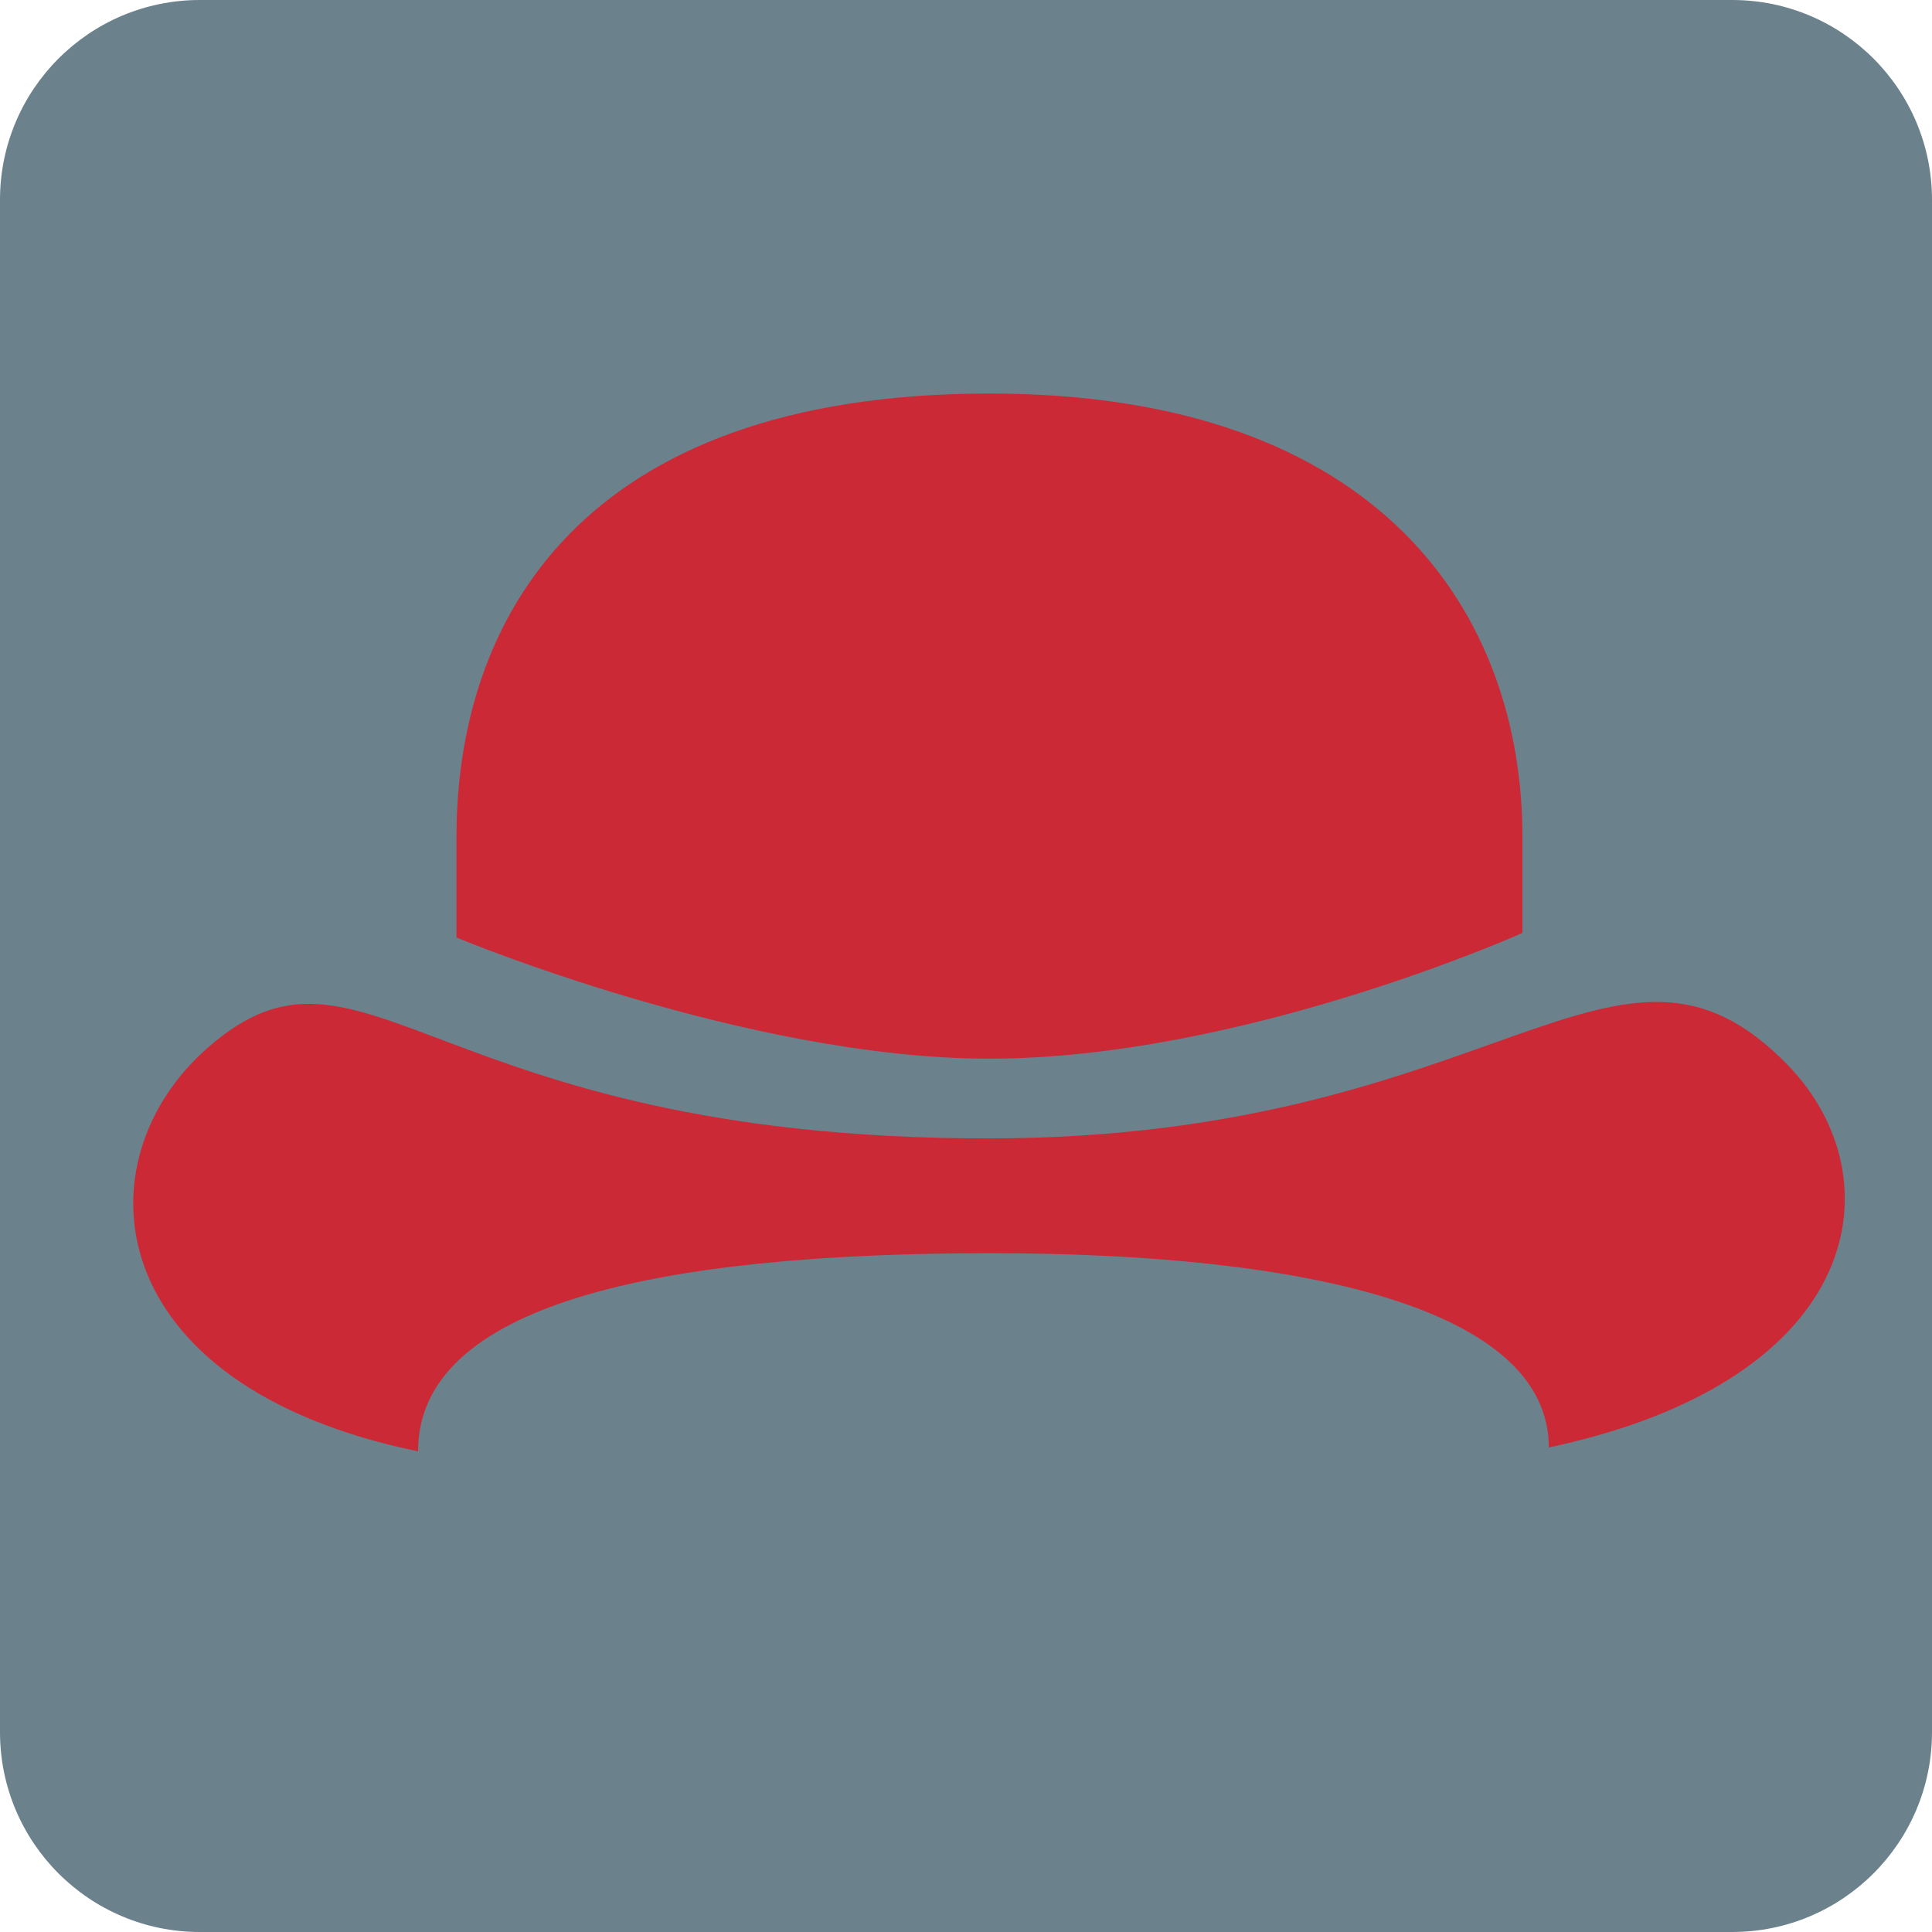
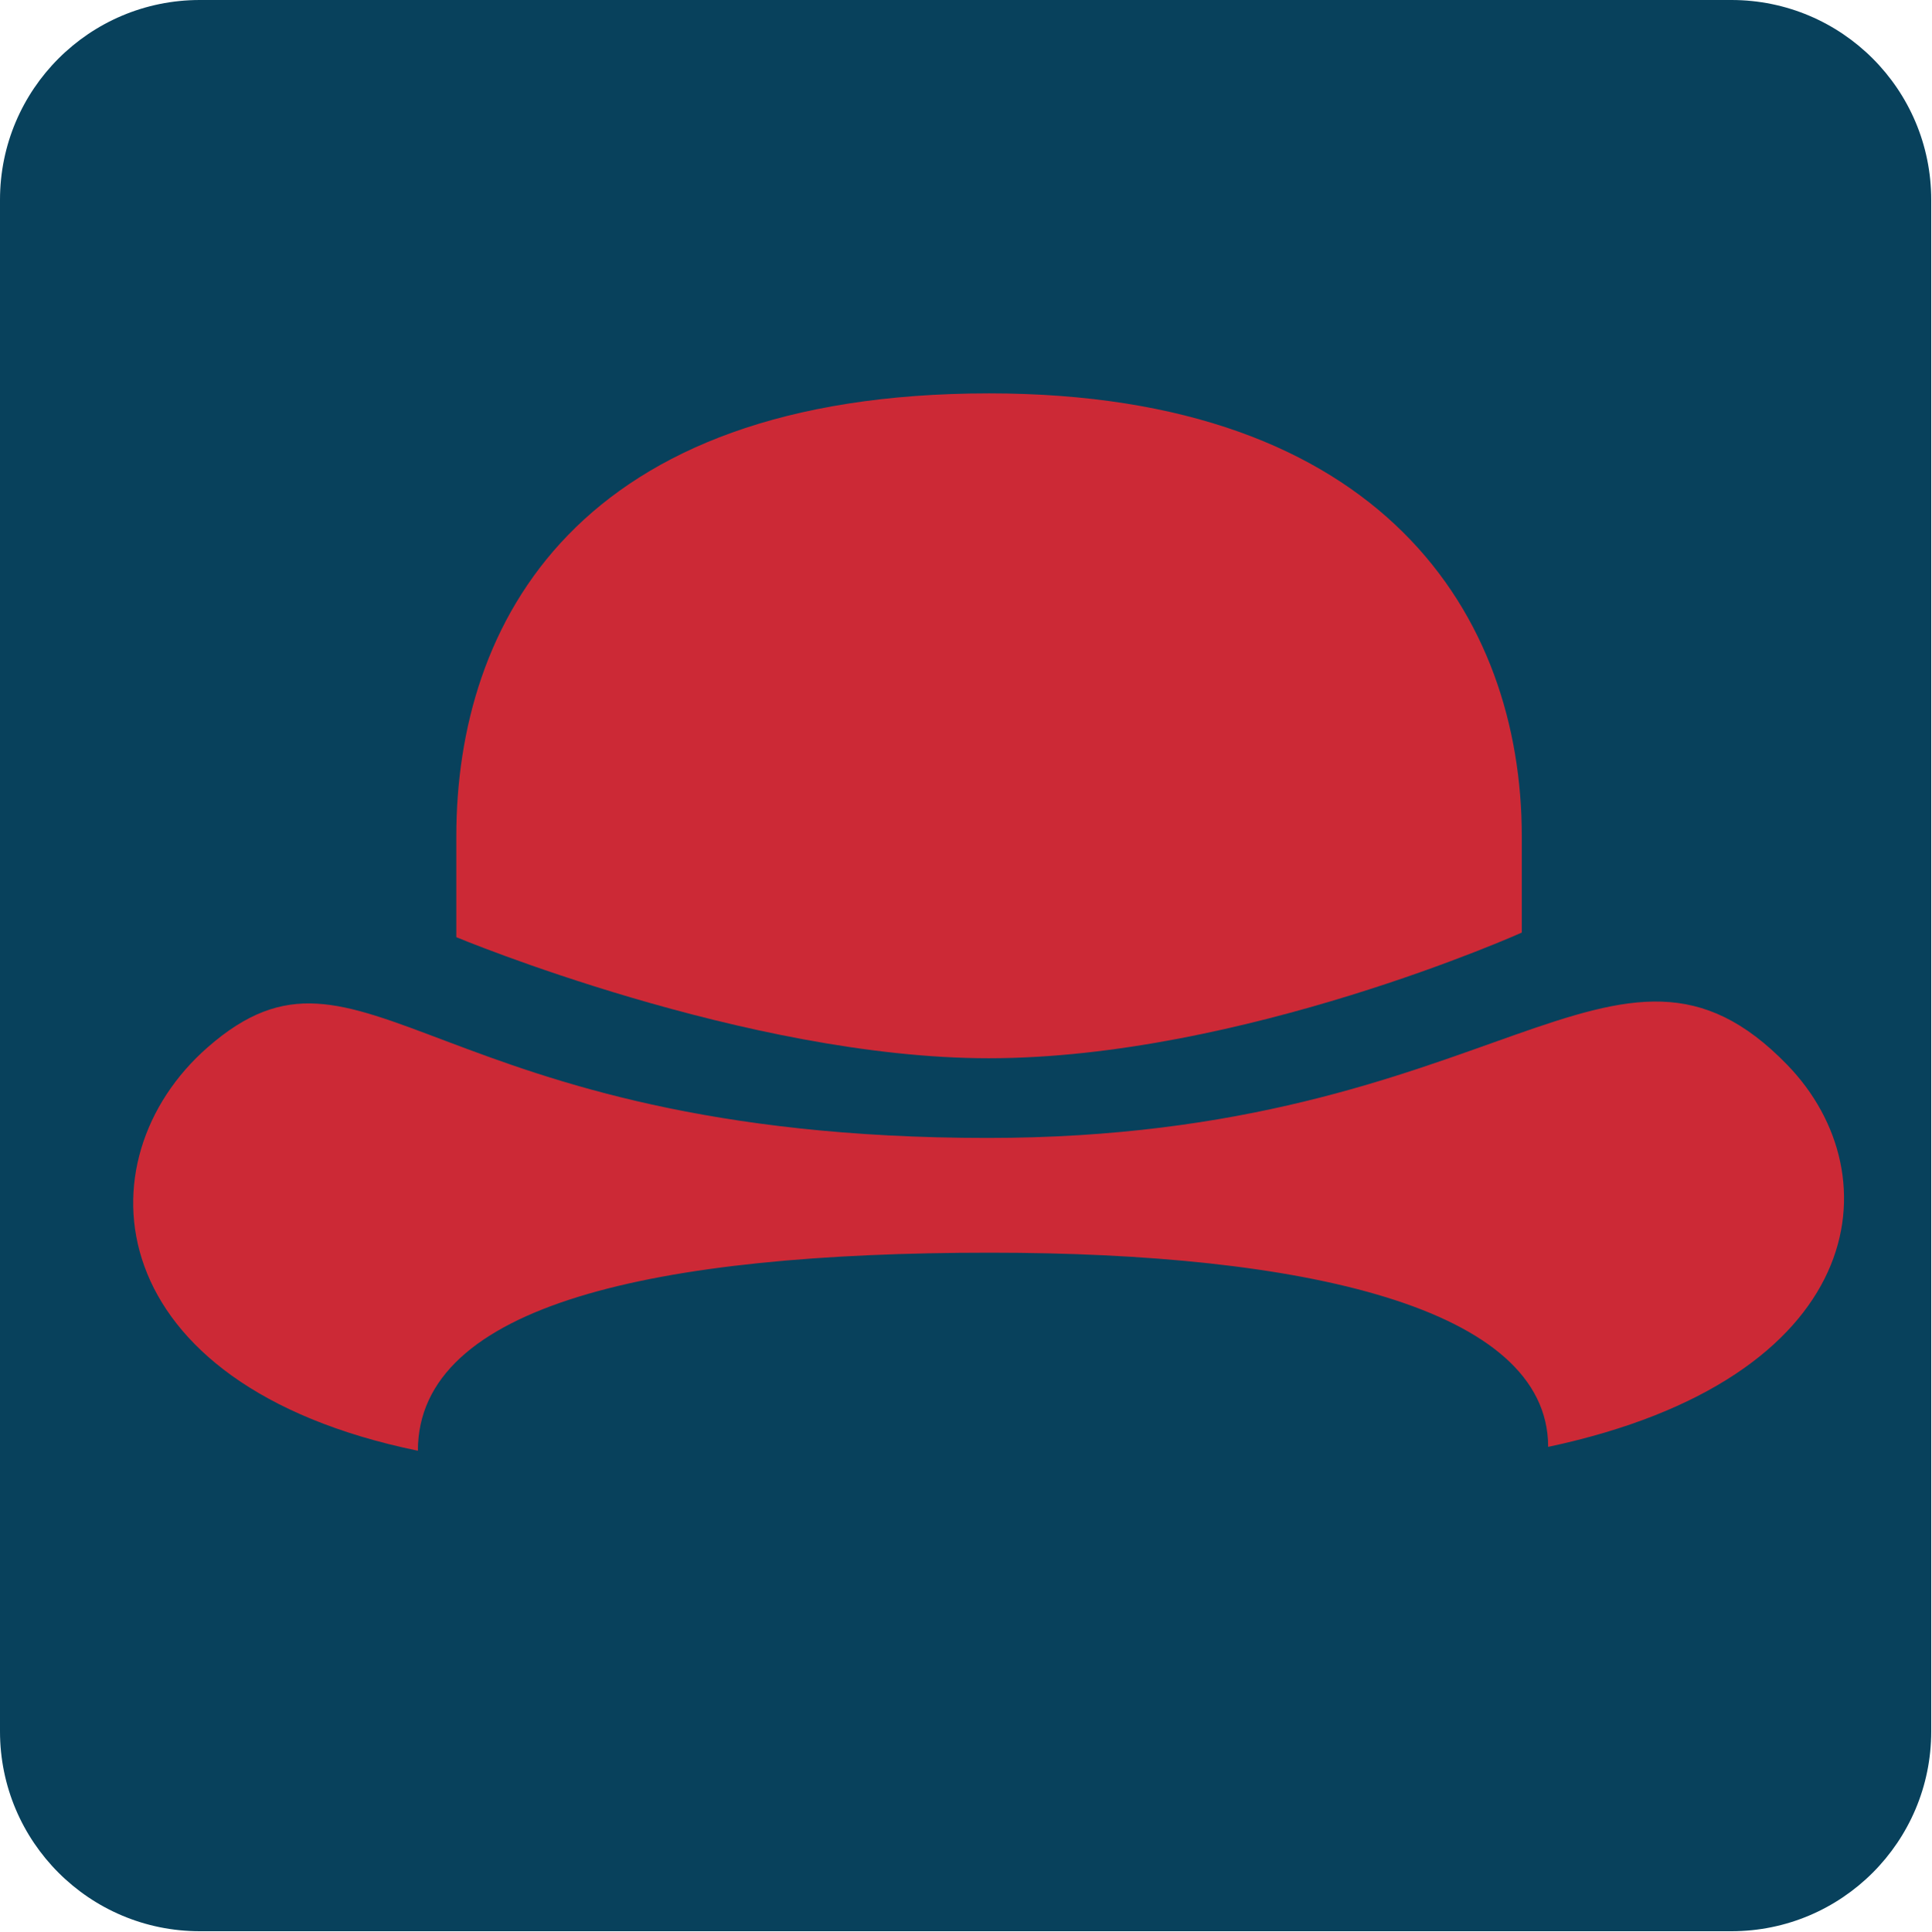
- <svg xmlns="http://www.w3.org/2000/svg" xmlns:xlink="http://www.w3.org/1999/xlink" width="29px" height="29px" viewBox="0 0 29 29" version="1.1">
-   <defs>
-     <rect id="path-1" x="0" y="0" width="29" height="29" rx="3" />
-   </defs>
-   <g id="Page-1" stroke="none" stroke-width="1" fill="none" fill-rule="evenodd">
-     <g id="Rectangle">
-       <use fill="#6B818C" fill-rule="evenodd" xlink:href="#path-1" />
-       <rect x="0" y="0" width="29" height="29" rx="3" />
-     </g>
-     <g id="bowler" transform="translate(2, 5)" fill="#CC2936" fill-rule="nonzero">
-       <path d="M24.839,10.991 C26.453,12.656 26.043,15.706 21.248,16.727 C21.248,14.626 17.559,13.811 12.869,13.811 C7.841,13.811 4.275,14.584 4.275,16.785 C-0.536,15.793 -0.812,12.415 1.119,10.726 C3.469,8.67 4.428,12.088 12.833,12.088 C20.491,12.088 22.262,8.333 24.839,10.991 Z" id="Shape" />
-       <path d="M12.847,10.891 C16.646,10.891 20.852,9.004 20.852,9.004 L20.852,7.56 C20.852,4.253 18.765,0.907 12.853,0.907 C6.666,0.907 4.852,4.356 4.852,7.56 L4.852,9.073 C4.852,9.073 9.212,10.891 12.847,10.891 Z" id="Shape" />
-     </g>
+ <svg xmlns="http://www.w3.org/2000/svg" width="290" height="290" viewBox="0 0 29 29" version="1.1">
+   <style>
+         rect {fill: #08415C;}
+         @media (prefers-color-scheme: dark) {
+             rect {fill: #FBFAFB;}
+         }
+     </style>
+   <rect x="0" y="0" width="29" height="29" rx="3" />
+   <g id="bowler" transform="translate(2, 5)" fill="#CC2936" fill-rule="nonzero">
+     <path d="M24.839,10.991 C26.453,12.656 26.043,15.706 21.248,16.727 C21.248,14.626 17.559,13.811 12.869,13.811 C7.841,13.811 4.275,14.584 4.275,16.785 C-0.536,15.793 -0.812,12.415 1.119,10.726 C3.469,8.67 4.428,12.088 12.833,12.088 C20.491,12.088 22.262,8.333 24.839,10.991 Z" id="Shape" />
+     <path d="M12.847,10.891 C16.646,10.891 20.852,9.004 20.852,9.004 L20.852,7.56 C20.852,4.253 18.765,0.907 12.853,0.907 C6.666,0.907 4.852,4.356 4.852,7.56 L4.852,9.073 C4.852,9.073 9.212,10.891 12.847,10.891 Z" id="Shape" />
  </g>
</svg>
